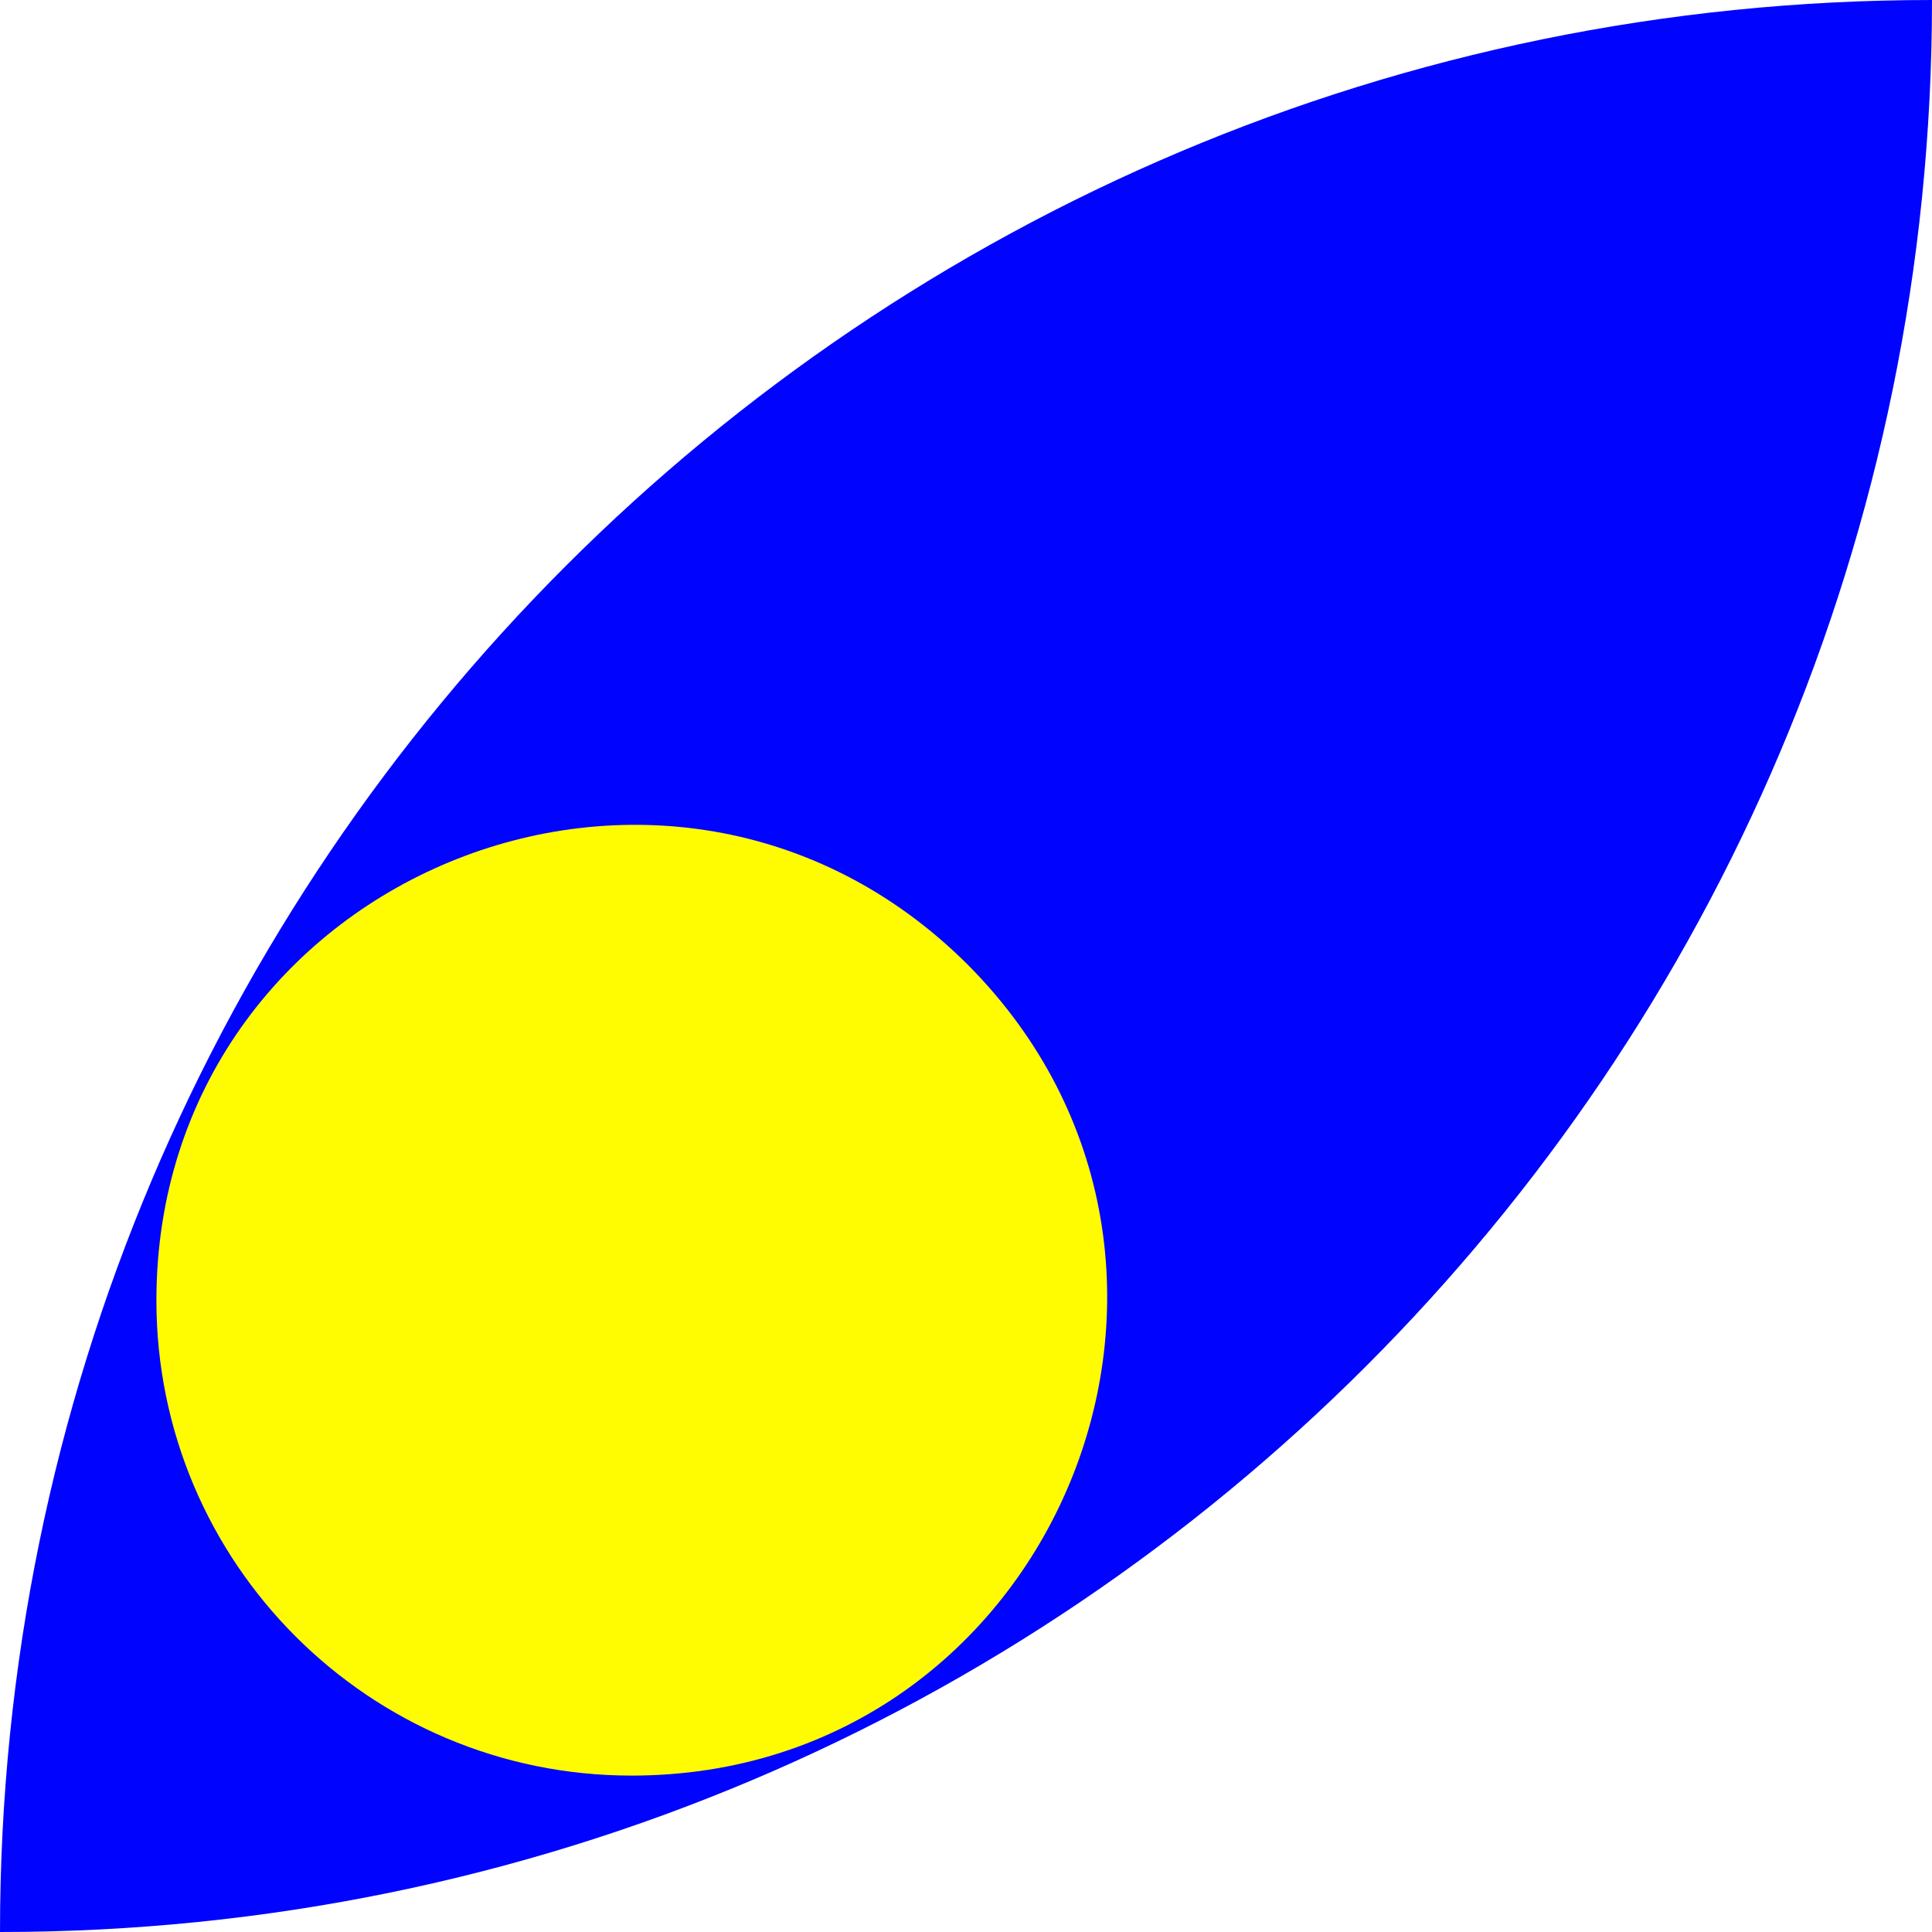
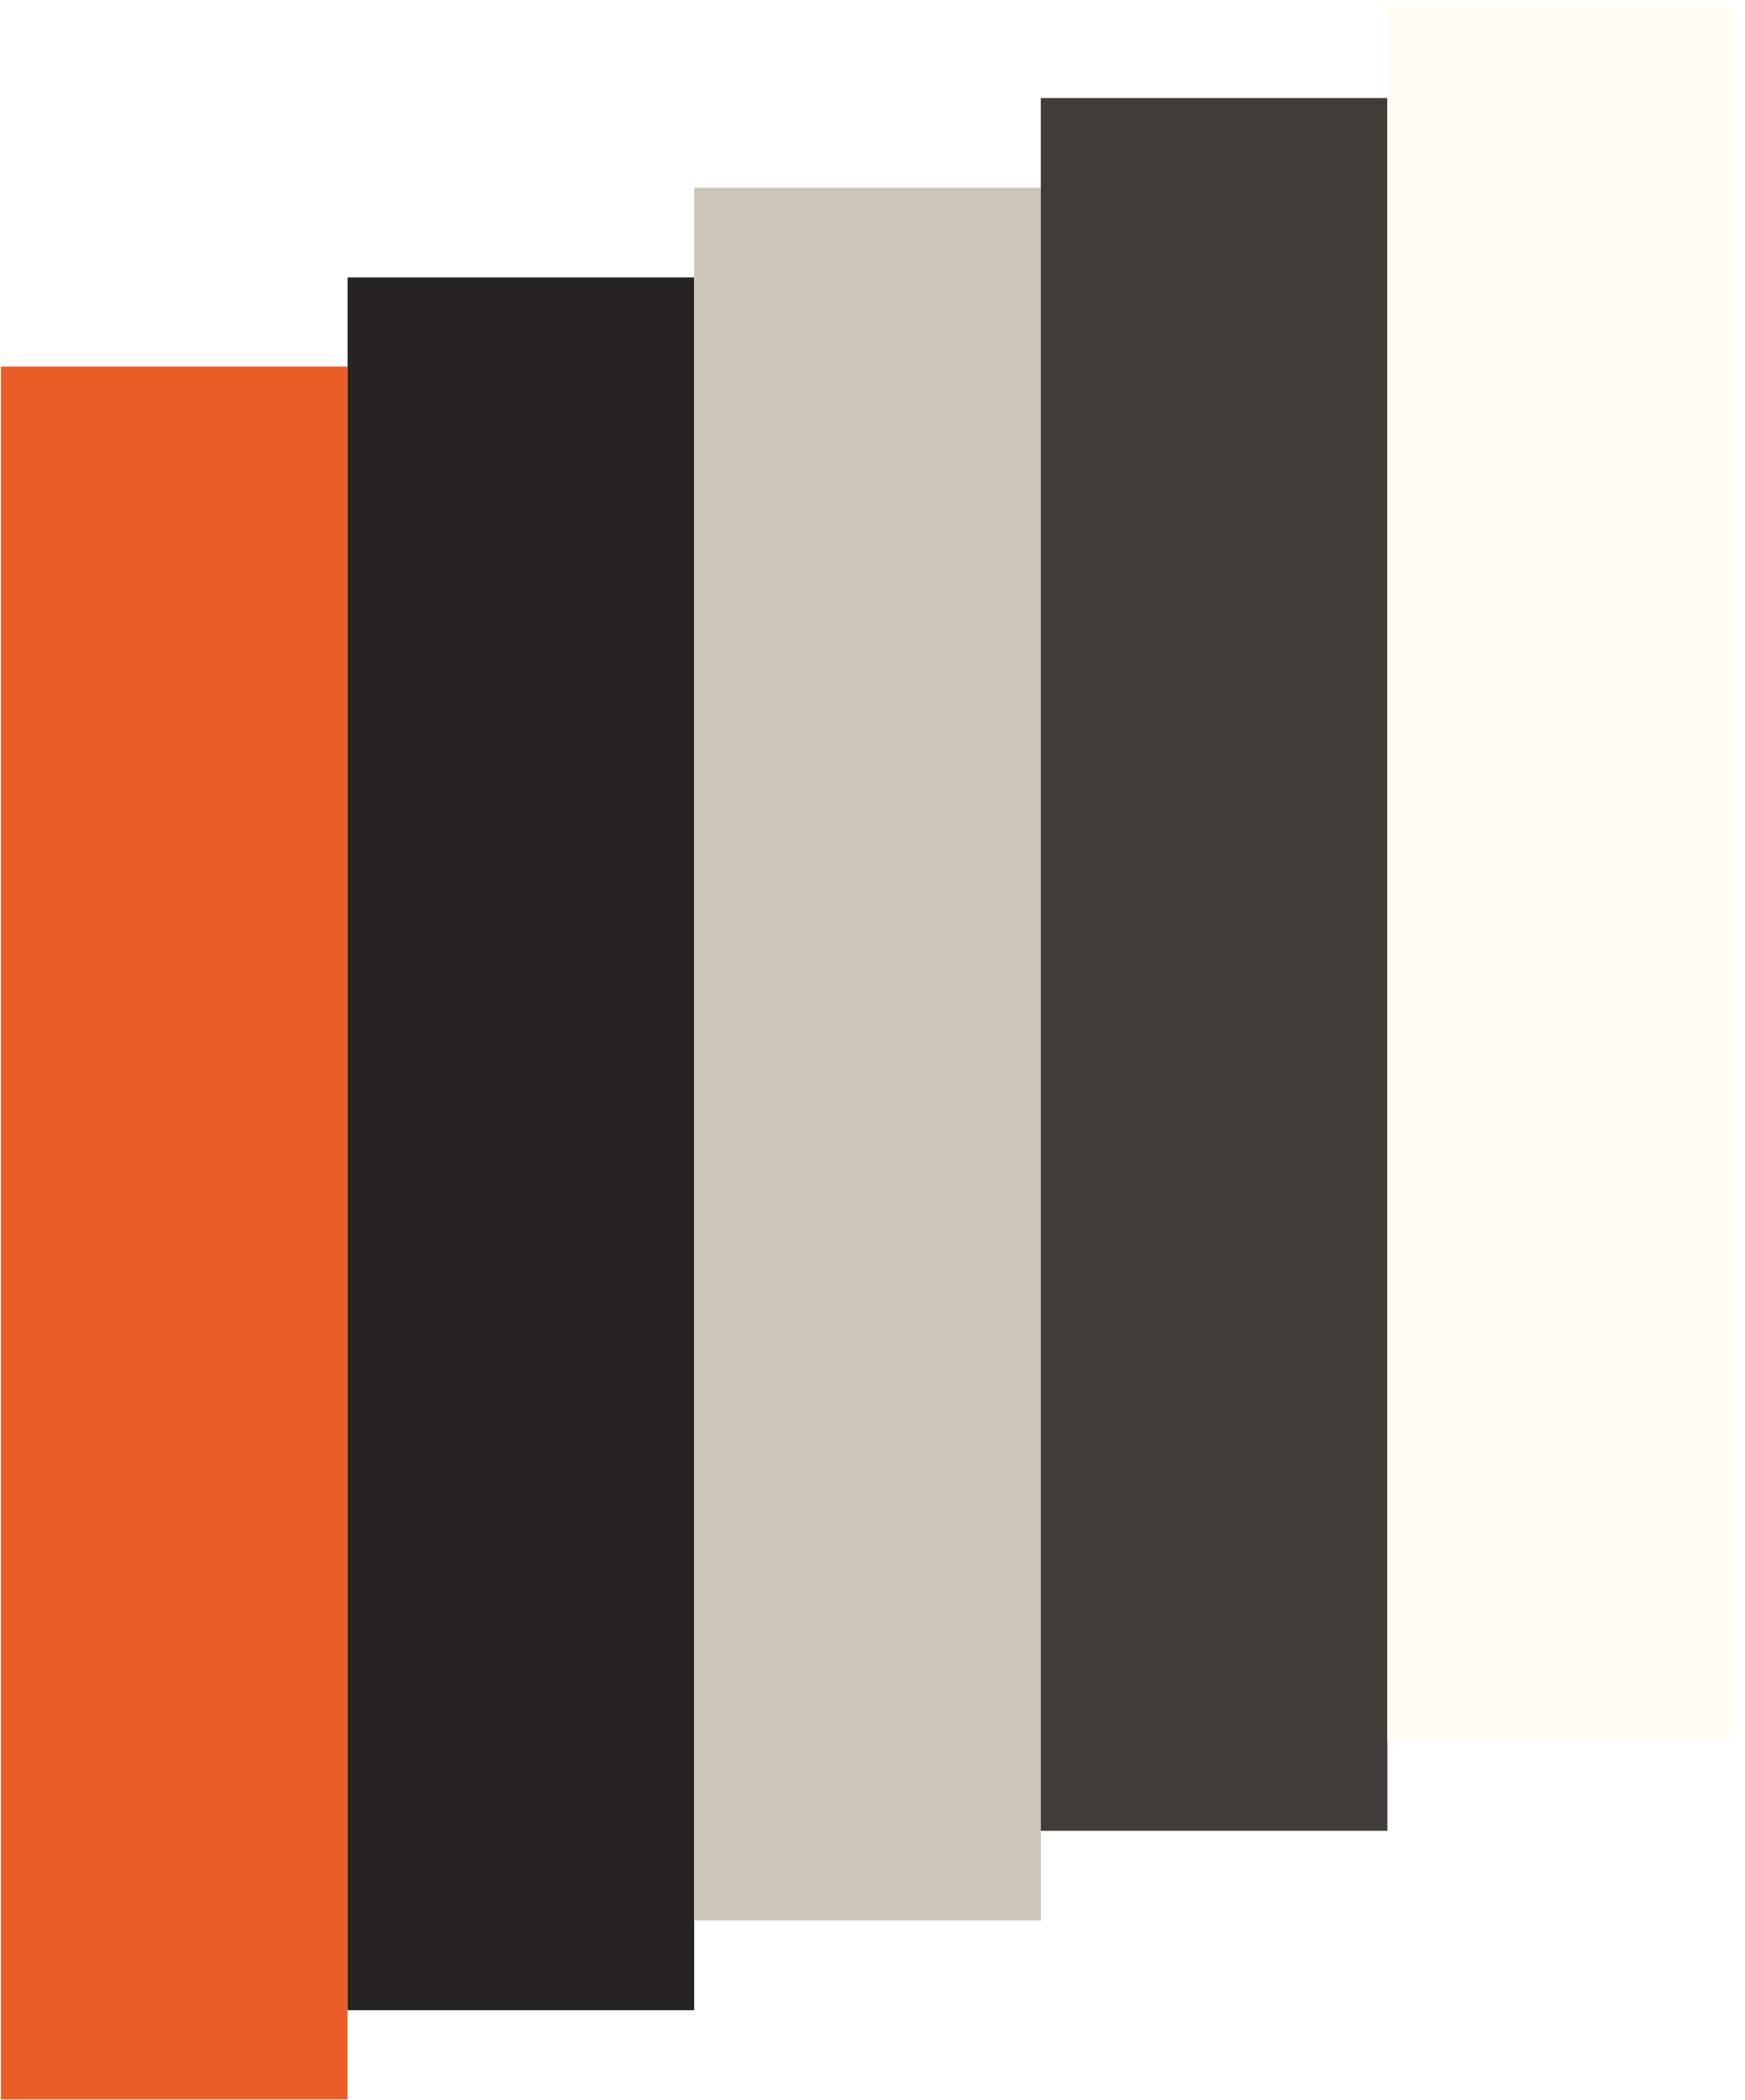
- <svg xmlns="http://www.w3.org/2000/svg" width="1890" height="1890" viewBox="0 0 1890 1890" fill="none">
-   <path d="M0 1890C0 846.182 846.182 0 1890 0V0V0C1890 1043.82 1043.82 1890 0 1890V1890V1890Z" fill="#0004FF" />
-   <path d="M153 1272.18C153 858.492 653.426 651.534 946.5 943.5V943.5V943.5C1238.47 1236.57 1031.51 1737 617.821 1737V1737C361.108 1737 153 1528.89 153 1272.18V1272.18Z" fill="#FFFB00" />
+ <svg xmlns="http://www.w3.org/2000/svg" width="152" height="183" viewBox="0 0 152 183" fill="none">
+   <rect width="30.2" height="151" transform="translate(0.0809937 31.9424)" fill="#EB5E28" />
+   <rect width="30.2" height="151" transform="translate(30.281 24.1777)" fill="#252422" />
+   <rect width="30.2" height="151" transform="translate(60.481 16.3613)" fill="#CCC5B9" />
+   <rect width="30.2" height="151" transform="translate(90.681 8.54492)" fill="#403D39" />
+   <rect width="30.2" height="151" transform="translate(120.881 0.728516)" fill="#FFFCF2" />
</svg>
